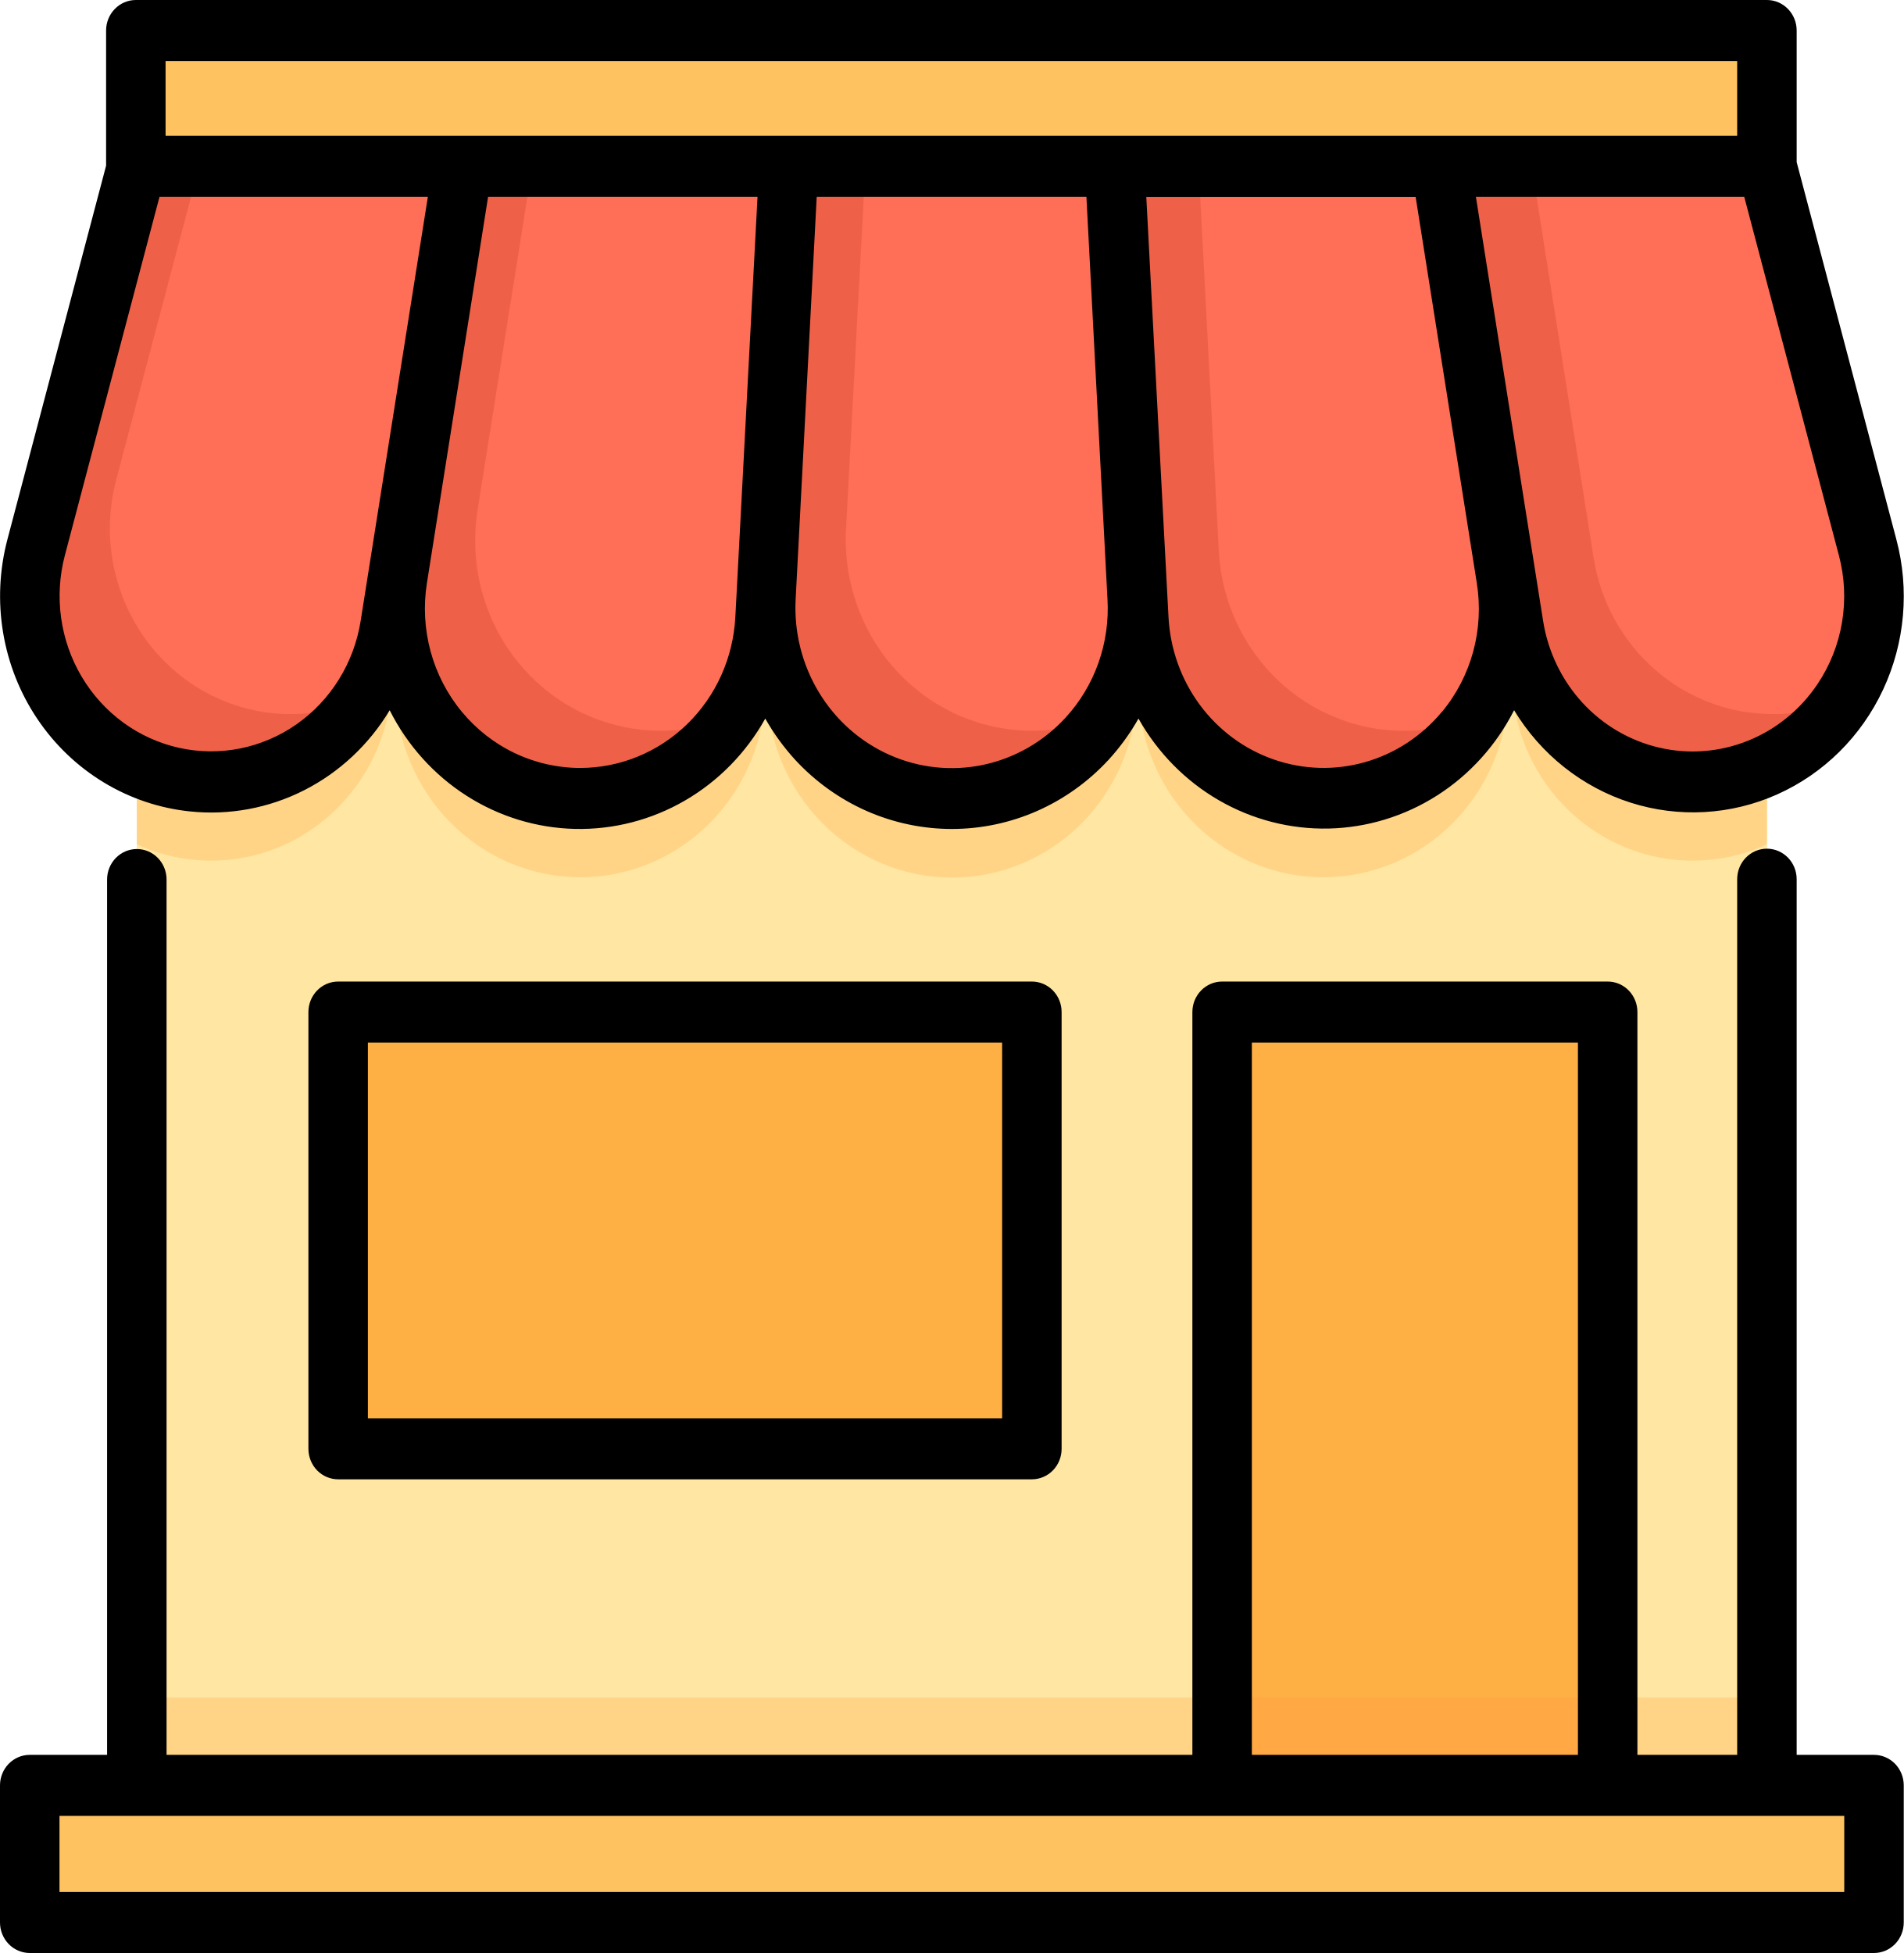
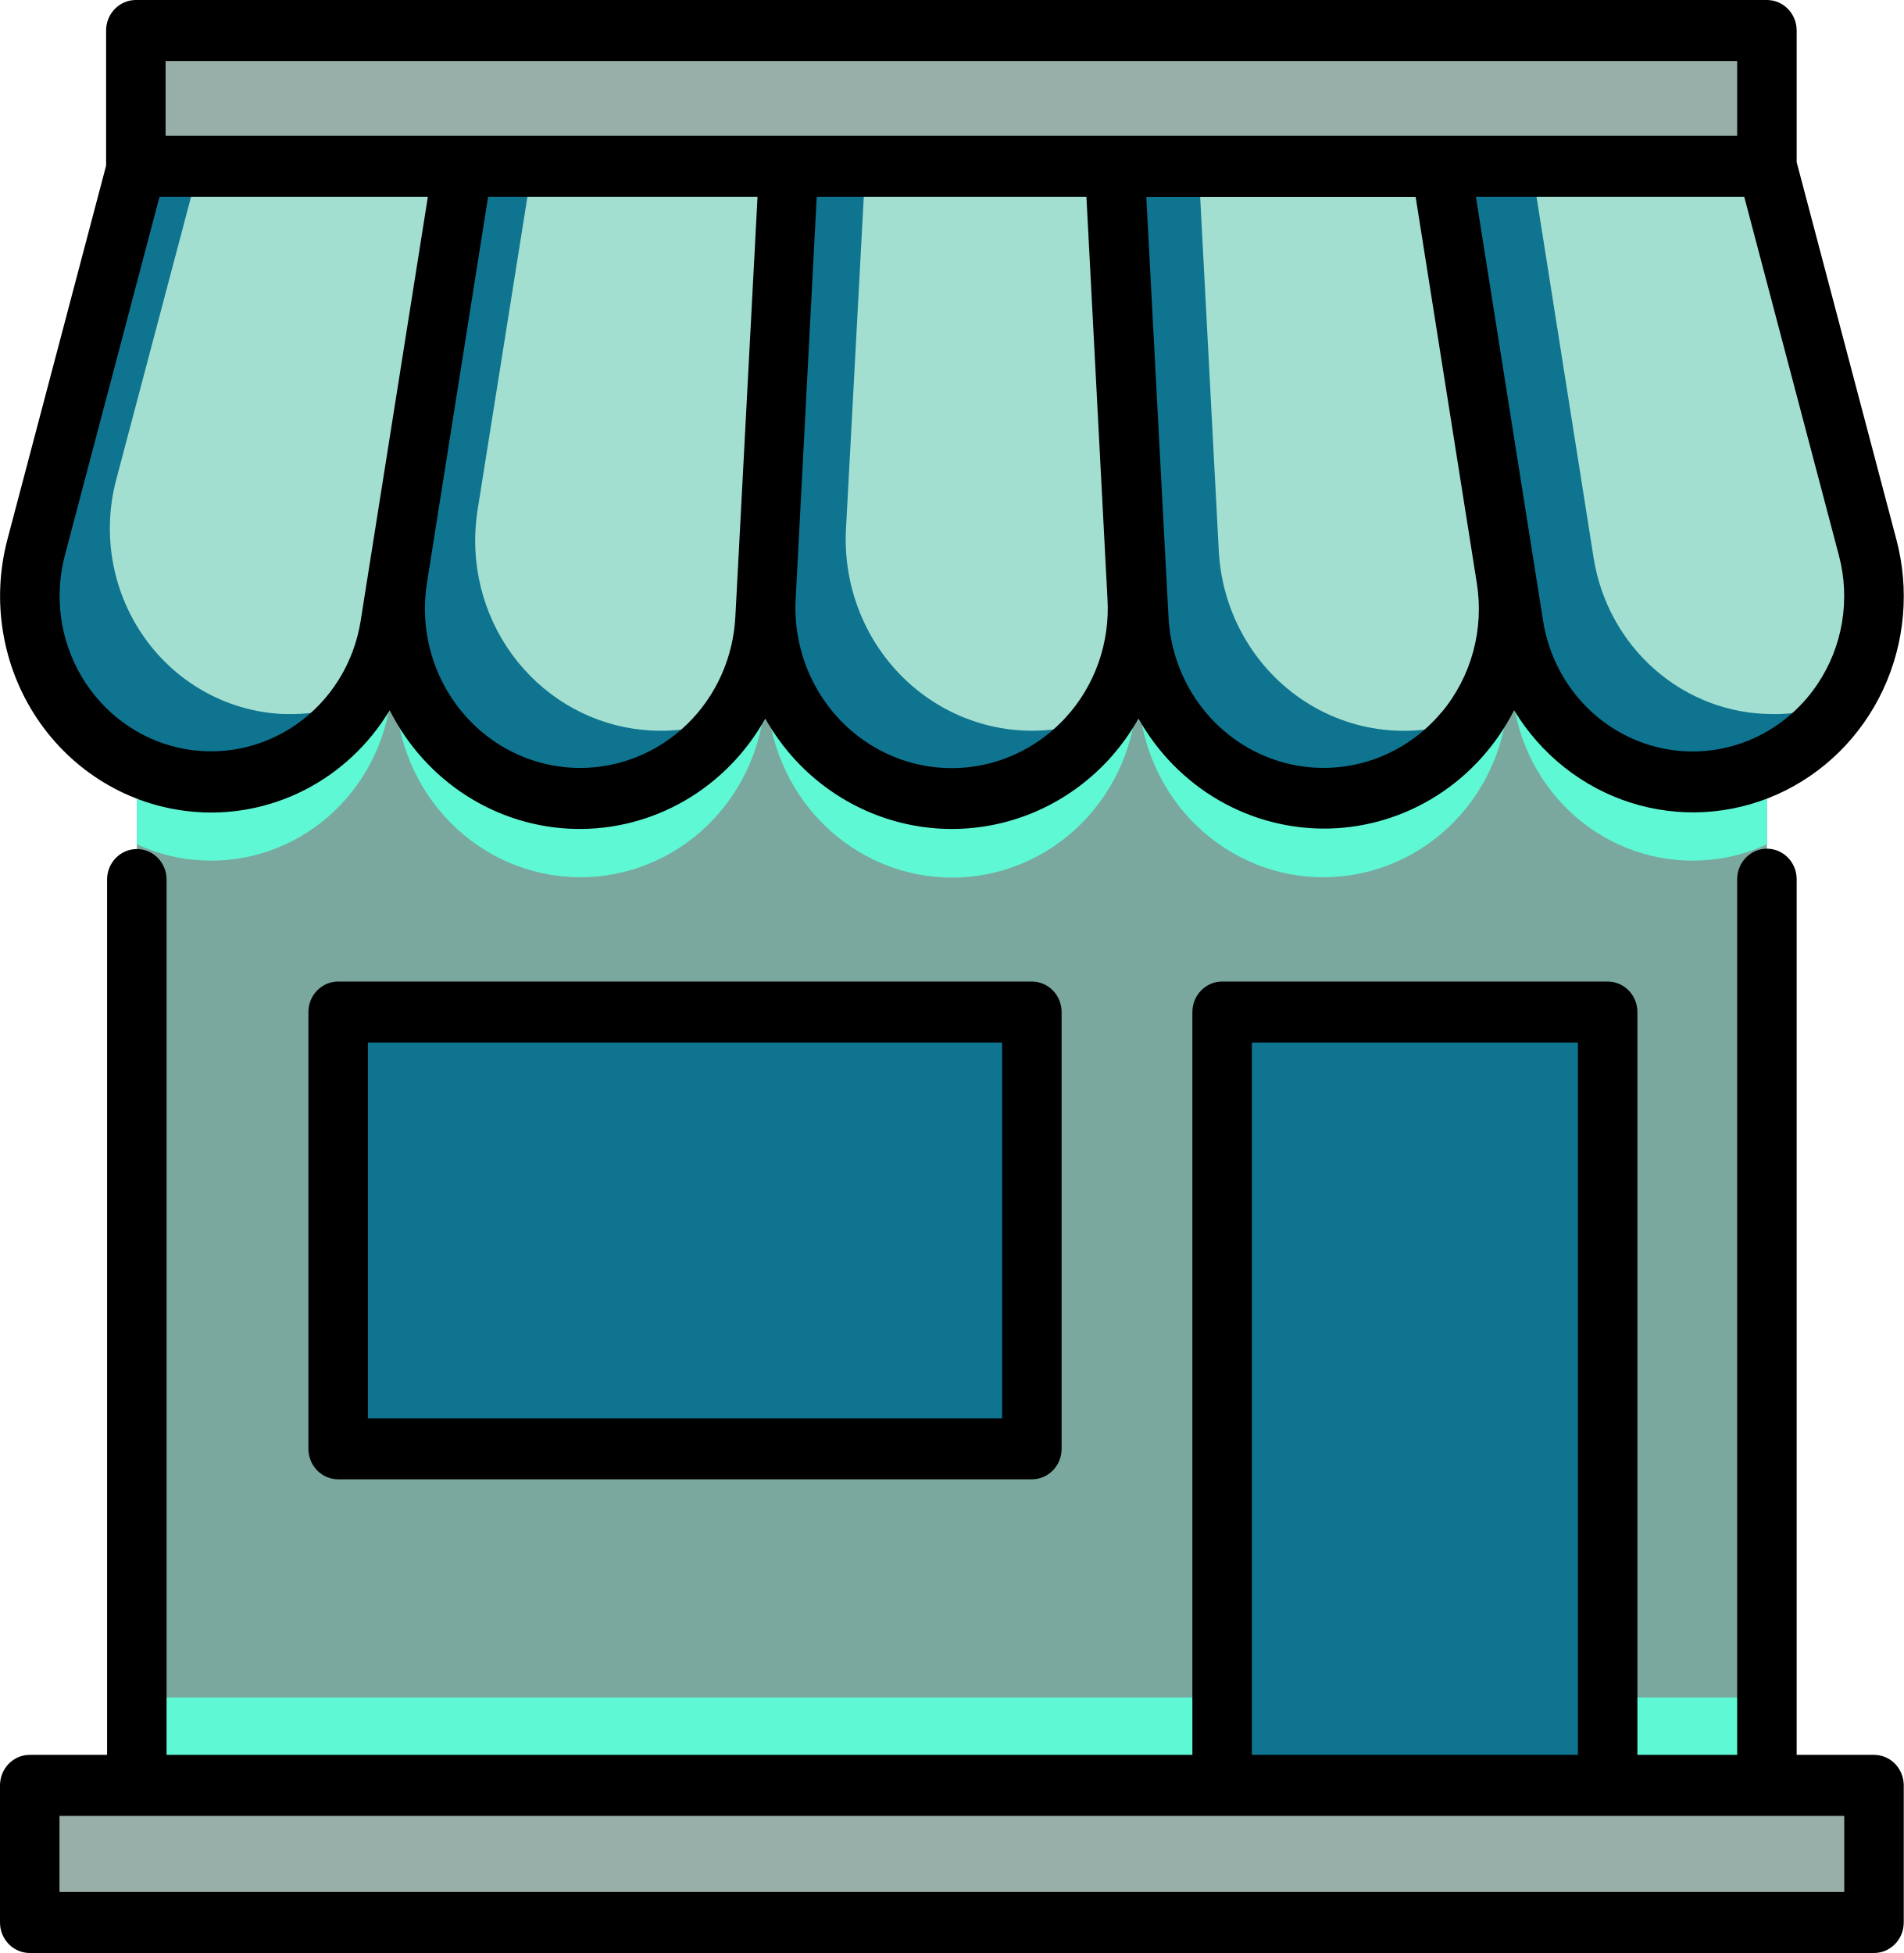
<svg xmlns="http://www.w3.org/2000/svg" width="77" height="79" viewBox="0 0 77 79" fill="none">
-   <path d="M71.465 6.731V72.219H5.534V6.748L71.465 6.731Z" fill="#FFE6A2" />
-   <path d="M65.016 40.932H49.424V72.219H65.016V40.932Z" fill="#FFB044" />
-   <path d="M41.735 40.938H13.677V58.606H41.735V40.938Z" fill="#FFB044" />
-   <path d="M71.466 1.234H5.494V6.725H71.466V1.234Z" fill="#FFC261" />
-   <path d="M75.796 72.221H1.203V77.767H75.796V72.221Z" fill="#FFC261" />
-   <path d="M49.424 68.664H5.534V72.219H49.424V68.664Z" fill="#FFD486" />
-   <path d="M71.465 68.664H65.016V72.219H71.465V68.664Z" fill="#FFD486" />
-   <path d="M65.016 68.664H49.424V72.219H65.016V68.664Z" fill="#FFA844" />
-   <path d="M71.465 9.908V34.151C70.745 34.488 69.975 34.699 69.187 34.776C67.332 34.968 65.475 34.426 63.996 33.26C62.518 32.095 61.528 30.394 61.23 28.506L61.134 27.979H61.006C60.963 29.964 60.173 31.854 58.8 33.254C57.428 34.653 55.581 35.453 53.646 35.485C51.712 35.517 49.84 34.779 48.425 33.425C47.009 32.072 46.16 30.208 46.055 28.226V27.979H45.991C45.95 29.988 45.144 31.9 43.745 33.306C42.346 34.712 40.466 35.5 38.508 35.5C36.549 35.5 34.669 34.712 33.27 33.306C31.871 31.9 31.065 29.988 31.024 27.979H30.96L30.944 28.226C30.839 30.208 29.99 32.072 28.575 33.425C27.159 34.779 25.288 35.517 23.353 35.485C21.418 35.453 19.571 34.653 18.199 33.254C16.827 31.854 16.036 29.964 15.993 27.979H15.865L15.769 28.506C15.471 30.394 14.482 32.095 13.003 33.26C11.524 34.426 9.668 34.968 7.812 34.776C7.024 34.699 6.255 34.488 5.534 34.151V9.908H71.465Z" fill="#FFD486" />
-   <path d="M59.706 28.95C58.822 30.273 57.557 31.28 56.088 31.828C54.619 32.376 53.019 32.438 51.513 32.006C50.008 31.574 48.672 30.669 47.693 29.419C46.714 28.168 46.141 26.635 46.055 25.033L45.092 6.731H58.278L60.925 23.387C61.241 25.334 60.803 27.33 59.706 28.95ZM18.72 6.731L15.768 25.313C15.486 27.071 14.607 28.671 13.286 29.828C11.964 30.984 10.287 31.624 8.55 31.633C8.303 31.638 8.057 31.627 7.812 31.6C6.751 31.491 5.727 31.146 4.809 30.59C3.892 30.033 3.103 29.279 2.499 28.378C1.894 27.477 1.488 26.453 1.309 25.375C1.129 24.297 1.181 23.192 1.459 22.137L5.534 6.731H18.72Z" fill="#EE6148" />
-   <path d="M31.907 6.731L30.944 25.033C30.832 26.992 29.996 28.832 28.607 30.181C27.218 31.529 25.381 32.284 23.469 32.291C21.487 32.293 19.585 31.489 18.18 30.054C16.776 28.619 15.984 26.672 15.977 24.638C15.977 24.219 16.01 23.801 16.073 23.387L18.72 6.731H31.907ZM46.023 24.605C46.015 25.632 45.808 26.647 45.413 27.591C45.018 28.535 44.444 29.388 43.723 30.101C43.002 30.814 42.15 31.372 41.217 31.742C40.283 32.113 39.287 32.289 38.286 32.259C37.286 32.23 36.301 31.995 35.39 31.57C34.479 31.145 33.659 30.538 32.98 29.783C32.3 29.029 31.775 28.143 31.433 27.178C31.092 26.212 30.942 25.187 30.992 24.161L31.907 6.731H45.093L46.007 24.161C46.007 24.309 46.023 24.457 46.023 24.605ZM74.545 28.308C73.943 29.228 73.151 30 72.225 30.569C71.299 31.138 70.261 31.49 69.187 31.6C68.942 31.627 68.695 31.638 68.449 31.633C66.71 31.632 65.028 30.995 63.705 29.837C62.382 28.679 61.505 27.075 61.23 25.313L58.279 6.731H71.465L75.539 22.137C75.815 23.178 75.868 24.269 75.697 25.334C75.525 26.398 75.132 27.413 74.545 28.308Z" fill="#EE6148" />
-   <path d="M59.706 28.95C58.598 29.433 57.393 29.635 56.193 29.538C54.992 29.442 53.832 29.05 52.811 28.396C51.789 27.742 50.937 26.845 50.325 25.781C49.713 24.718 49.36 23.518 49.295 22.285L48.477 6.731H58.279L60.925 23.387C61.241 25.334 60.804 27.33 59.706 28.95ZM18.72 6.731L15.769 25.313C15.603 26.373 15.214 27.384 14.63 28.275C13.729 28.679 12.757 28.886 11.774 28.884C11.528 28.89 11.281 28.879 11.037 28.852C9.978 28.743 8.955 28.398 8.04 27.843C7.124 27.288 6.337 26.534 5.734 25.635C5.131 24.736 4.726 23.713 4.547 22.637C4.369 21.561 4.421 20.458 4.7 19.404L8.053 6.731H18.72ZM31.907 6.731L30.944 25.033C30.87 26.431 30.42 27.782 29.645 28.934C28.72 29.352 27.72 29.565 26.709 29.559C24.725 29.558 22.823 28.75 21.419 27.312C20.015 25.875 19.223 23.925 19.218 21.89C19.218 21.471 19.25 21.052 19.314 20.639L21.528 6.731H31.907ZM46.023 24.605C46.023 26.149 45.57 27.657 44.724 28.934C43.78 29.344 42.765 29.557 41.74 29.559C40.717 29.558 39.704 29.344 38.764 28.929C37.824 28.514 36.976 27.906 36.272 27.144C35.568 26.382 35.023 25.481 34.67 24.495C34.316 23.51 34.162 22.461 34.217 21.412L35.002 6.731H45.093L46.007 24.161C46.007 24.309 46.023 24.457 46.023 24.605ZM74.545 28.308C73.868 28.593 73.155 28.776 72.427 28.852C72.182 28.879 71.936 28.89 71.689 28.884C69.948 28.884 68.265 28.247 66.939 27.089C65.614 25.931 64.733 24.328 64.455 22.564L61.952 6.731H71.465L75.539 22.137C75.815 23.178 75.869 24.269 75.697 25.334C75.525 26.398 75.132 27.413 74.545 28.308Z" fill="#FF6E56" />
-   <path d="M13.677 39.704C13.358 39.704 13.052 39.834 12.826 40.066C12.601 40.297 12.474 40.611 12.474 40.938V58.605C12.474 58.932 12.601 59.246 12.826 59.478C13.052 59.709 13.358 59.839 13.677 59.839H41.735C42.054 59.839 42.36 59.709 42.586 59.478C42.812 59.246 42.938 58.932 42.938 58.605V40.938C42.938 40.611 42.812 40.297 42.586 40.066C42.36 39.834 42.054 39.704 41.735 39.704H13.677ZM40.532 57.37H14.88V42.173H40.532V57.37ZM7.689 32.823C9.273 32.988 10.871 32.691 12.299 31.967C13.726 31.243 14.926 30.121 15.761 28.73C16.475 30.148 17.548 31.342 18.867 32.186C20.187 33.031 21.704 33.495 23.259 33.53C24.814 33.564 26.349 33.168 27.703 32.383C29.057 31.597 30.179 30.452 30.952 29.067C31.293 29.669 31.699 30.229 32.163 30.736C32.979 31.619 33.961 32.323 35.051 32.804C36.14 33.284 37.314 33.532 38.5 33.532C39.686 33.532 40.859 33.284 41.949 32.804C43.038 32.323 44.02 31.619 44.836 30.736C45.3 30.229 45.707 29.669 46.047 29.067C46.823 30.448 47.947 31.59 49.3 32.372C50.654 33.155 52.188 33.549 53.741 33.515C55.294 33.48 56.81 33.017 58.129 32.175C59.448 31.333 60.522 30.142 61.239 28.728C62.318 30.513 63.988 31.839 65.943 32.465C67.897 33.09 70.006 32.972 71.883 32.133C73.76 31.294 75.28 29.789 76.164 27.895C77.049 26 77.239 23.842 76.699 21.816L72.668 6.559V1.234C72.668 0.907 72.541 0.593 72.316 0.362C72.09 0.13 71.784 0 71.465 0L5.494 0C5.175 0 4.869 0.13 4.644 0.362C4.418 0.593 4.291 0.907 4.291 1.234V6.702L0.3 21.82C-0.024 23.048 -0.084 24.333 0.125 25.586C0.333 26.84 0.806 28.032 1.509 29.079C2.212 30.126 3.129 31.003 4.197 31.65C5.264 32.296 6.456 32.697 7.689 32.823ZM23.466 31.064C22.556 31.064 21.657 30.861 20.83 30.469C20.004 30.078 19.271 29.506 18.682 28.795C18.092 28.084 17.66 27.25 17.416 26.351C17.172 25.451 17.121 24.508 17.267 23.586L19.742 7.959H30.639L29.788 24.088L29.741 24.962C29.655 26.61 28.956 28.161 27.789 29.296C26.621 30.431 25.074 31.064 23.466 31.064ZM43.089 29.039C42.2 30.005 41.042 30.668 39.773 30.937C38.505 31.206 37.186 31.069 35.996 30.544C34.806 30.019 33.802 29.131 33.119 28.001C32.437 26.872 32.109 25.554 32.181 24.227L32.231 23.277L33.033 7.959H43.941L44.743 23.277L44.793 24.227C44.845 25.106 44.721 25.987 44.428 26.814C44.135 27.642 43.679 28.399 43.089 29.039ZM58.317 28.796C57.503 29.777 56.421 30.485 55.21 30.829C53.999 31.173 52.716 31.136 51.525 30.724C50.335 30.312 49.293 29.543 48.532 28.517C47.773 27.491 47.33 26.254 47.262 24.967L47.215 24.093L46.363 7.964H57.257L59.732 23.591C59.879 24.513 59.829 25.457 59.585 26.357C59.34 27.257 58.908 28.091 58.317 28.802V28.796ZM73.507 27.678C72.813 28.711 71.834 29.508 70.695 29.965C69.556 30.422 68.31 30.52 67.117 30.244C65.924 29.969 64.838 29.334 64 28.421C63.162 27.507 62.609 26.357 62.413 25.119L59.694 7.959H70.547L74.376 22.466C74.61 23.347 74.653 24.27 74.503 25.17C74.353 26.071 74.013 26.926 73.507 27.678ZM6.697 2.469H70.262V5.49H6.697V2.469ZM2.623 22.466L6.452 7.959H17.306L15.629 18.539L14.892 23.19L14.587 25.117C14.453 25.959 14.154 26.764 13.707 27.483C13.261 28.202 12.677 28.82 11.99 29.301C11.303 29.781 10.528 30.113 9.712 30.276C8.897 30.439 8.057 30.431 7.245 30.251C6.433 30.071 5.664 29.723 4.987 29.229C4.31 28.735 3.738 28.104 3.305 27.376C2.873 26.648 2.589 25.837 2.472 24.993C2.355 24.149 2.406 23.289 2.623 22.466Z" fill="black" />
+   <path d="M71.465 6.731V72.219H5.534V6.748L71.465 6.731Z" fill="#7BA89E" />
+   <path d="M65.016 40.932H49.424V72.219H65.016V40.932Z" fill="#0E7490" />
+   <path d="M41.735 40.938H13.677V58.606H41.735V40.938Z" fill="#0E7490" />
+   <path d="M71.466 1.234H5.494V6.725H71.466V1.234Z" fill="#97AEA9" />
+   <path d="M75.796 72.221H1.203V77.767H75.796V72.221Z" fill="#97AEA9" />
+   <path d="M49.424 68.664H5.534V72.219H49.424V68.664Z" fill="#5EF8D5" />
+   <path d="M71.465 68.664H65.016V72.219H71.465V68.664Z" fill="#5EF8D5" />
+   <path d="M65.016 68.664H49.424V72.219H65.016V68.664Z" fill="#0E7490" />
+   <path d="M71.465 9.908V34.151C70.745 34.488 69.975 34.699 69.187 34.776C67.332 34.968 65.475 34.426 63.996 33.26C62.518 32.095 61.528 30.394 61.23 28.506L61.134 27.979H61.006C60.963 29.964 60.173 31.854 58.8 33.254C57.428 34.653 55.581 35.453 53.646 35.485C51.712 35.517 49.84 34.779 48.425 33.425C47.01 32.072 46.16 30.208 46.055 28.226V27.979H45.991C45.95 29.988 45.144 31.9 43.745 33.306C42.346 34.712 40.466 35.5 38.508 35.5C36.549 35.5 34.669 34.712 33.27 33.306C31.871 31.9 31.065 29.988 31.024 27.979H30.96L30.944 28.226C30.839 30.208 29.99 32.072 28.575 33.425C27.159 34.779 25.288 35.517 23.353 35.485C21.418 35.453 19.571 34.653 18.199 33.254C16.827 31.854 16.036 29.964 15.993 27.979H15.865L15.769 28.506C15.471 30.394 14.482 32.095 13.003 33.26C11.524 34.426 9.668 34.968 7.812 34.776C7.024 34.699 6.255 34.488 5.534 34.151V9.908H71.465Z" fill="#5EF8D5" />
+   <path d="M59.706 28.95C58.822 30.273 57.557 31.28 56.088 31.828C54.619 32.376 53.019 32.438 51.514 32.006C50.008 31.574 48.672 30.669 47.693 29.419C46.714 28.168 46.141 26.635 46.055 25.033L45.092 6.731H58.278L60.925 23.387C61.241 25.334 60.803 27.33 59.706 28.95ZM18.72 6.731L15.768 25.313C15.486 27.071 14.607 28.671 13.286 29.828C11.964 30.984 10.287 31.624 8.55 31.633C8.303 31.638 8.057 31.627 7.812 31.6C6.751 31.491 5.727 31.146 4.809 30.59C3.892 30.033 3.103 29.279 2.499 28.378C1.894 27.477 1.488 26.453 1.309 25.375C1.129 24.297 1.181 23.192 1.459 22.137L5.534 6.731H18.72Z" fill="#0E7490" />
+   <path d="M31.906 6.731L30.944 25.033C30.832 26.992 29.996 28.832 28.607 30.181C27.218 31.529 25.381 32.284 23.468 32.291C21.487 32.293 19.585 31.489 18.18 30.054C16.776 28.619 15.983 26.672 15.977 24.638C15.977 24.219 16.009 23.801 16.073 23.387L18.72 6.731H31.906ZM46.023 24.605C46.015 25.632 45.808 26.647 45.413 27.591C45.018 28.535 44.443 29.388 43.723 30.101C43.002 30.814 42.15 31.372 41.217 31.742C40.283 32.113 39.287 32.289 38.286 32.259C37.286 32.23 36.301 31.995 35.39 31.57C34.478 31.145 33.659 30.538 32.98 29.783C32.3 29.029 31.775 28.143 31.433 27.178C31.092 26.212 30.942 25.187 30.992 24.161L31.906 6.731H45.093L46.007 24.161C46.007 24.309 46.023 24.457 46.023 24.605ZM74.545 28.308C73.943 29.228 73.151 30 72.225 30.569C71.298 31.138 70.261 31.49 69.187 31.6C68.942 31.627 68.695 31.638 68.449 31.633C66.71 31.632 65.028 30.995 63.705 29.837C62.382 28.679 61.505 27.075 61.23 25.313L58.279 6.731H71.465L75.539 22.137C75.815 23.178 75.868 24.269 75.697 25.334C75.525 26.398 75.132 27.413 74.545 28.308Z" fill="#0E7490" />
+   <path d="M59.706 28.95C58.598 29.433 57.393 29.635 56.193 29.538C54.992 29.442 53.832 29.05 52.811 28.396C51.789 27.742 50.937 26.845 50.325 25.781C49.713 24.718 49.36 23.518 49.295 22.285L48.477 6.731H58.279L60.925 23.387C61.241 25.334 60.804 27.33 59.706 28.95ZM18.72 6.731L15.769 25.313C15.603 26.373 15.214 27.384 14.63 28.275C13.729 28.679 12.757 28.886 11.774 28.884C11.528 28.89 11.281 28.879 11.037 28.852C9.978 28.743 8.955 28.398 8.04 27.843C7.124 27.288 6.337 26.534 5.734 25.635C5.131 24.736 4.726 23.713 4.547 22.637C4.369 21.561 4.421 20.458 4.7 19.404L8.053 6.731H18.72ZM31.907 6.731L30.944 25.033C30.87 26.431 30.42 27.782 29.645 28.934C28.72 29.352 27.72 29.565 26.709 29.559C24.725 29.558 22.823 28.75 21.419 27.312C20.015 25.875 19.223 23.925 19.218 21.89C19.218 21.471 19.25 21.052 19.314 20.639L21.528 6.731H31.907ZM46.023 24.605C46.023 26.149 45.57 27.657 44.724 28.934C43.78 29.344 42.765 29.557 41.74 29.559C40.717 29.558 39.704 29.344 38.764 28.929C37.824 28.514 36.976 27.906 36.272 27.144C35.568 26.382 35.023 25.481 34.67 24.495C34.316 23.51 34.162 22.461 34.216 21.412L35.002 6.731H45.093L46.007 24.161C46.007 24.309 46.023 24.457 46.023 24.605ZM74.545 28.308C73.868 28.593 73.155 28.776 72.427 28.852C72.182 28.879 71.936 28.89 71.689 28.884C69.948 28.884 68.265 28.247 66.939 27.089C65.614 25.931 64.733 24.328 64.455 22.564L61.952 6.731H71.465L75.539 22.137C75.815 23.178 75.868 24.269 75.697 25.334C75.525 26.398 75.132 27.413 74.545 28.308Z" fill="#A2DFD1" />
+   <path d="M13.677 39.704C13.358 39.704 13.052 39.834 12.826 40.066C12.601 40.297 12.474 40.611 12.474 40.938V58.605C12.474 58.932 12.601 59.246 12.826 59.478C13.052 59.709 13.358 59.839 13.677 59.839H41.735C42.054 59.839 42.36 59.709 42.586 59.478C42.812 59.246 42.938 58.932 42.938 58.605V40.938C42.938 40.611 42.812 40.297 42.586 40.066C42.36 39.834 42.054 39.704 41.735 39.704H13.677ZM40.532 57.37H14.88V42.173H40.532V57.37ZM7.689 32.823C9.273 32.988 10.871 32.691 12.299 31.967C13.726 31.243 14.926 30.121 15.761 28.73C16.475 30.148 17.548 31.342 18.867 32.186C20.187 33.031 21.704 33.495 23.259 33.53C24.814 33.564 26.349 33.168 27.703 32.383C29.057 31.597 30.179 30.452 30.952 29.067C31.293 29.669 31.699 30.229 32.163 30.736C32.979 31.619 33.961 32.323 35.051 32.804C36.14 33.284 37.314 33.532 38.5 33.532C39.686 33.532 40.859 33.284 41.949 32.804C43.038 32.323 44.02 31.619 44.836 30.736C45.3 30.229 45.707 29.669 46.047 29.067C46.823 30.448 47.947 31.59 49.3 32.372C50.654 33.155 52.188 33.549 53.741 33.515C55.294 33.48 56.81 33.017 58.129 32.175C59.448 31.333 60.522 30.142 61.239 28.728C62.318 30.513 63.988 31.839 65.943 32.465C67.897 33.09 70.006 32.972 71.883 32.133C73.76 31.294 75.28 29.789 76.164 27.895C77.049 26 77.239 23.842 76.699 21.816L72.668 6.559V1.234C72.668 0.907 72.541 0.593 72.316 0.362C72.09 0.13 71.784 0 71.465 0L5.494 0C5.175 0 4.869 0.13 4.644 0.362C4.418 0.593 4.291 0.907 4.291 1.234V6.702L0.3 21.82C-0.024 23.048 -0.084 24.333 0.125 25.586C0.333 26.84 0.806 28.032 1.509 29.079C2.212 30.126 3.129 31.003 4.197 31.65C5.264 32.296 6.456 32.697 7.689 32.823ZM23.466 31.064C22.556 31.064 21.657 30.861 20.83 30.469C20.004 30.078 19.271 29.506 18.682 28.795C18.092 28.084 17.66 27.25 17.416 26.351C17.172 25.451 17.121 24.508 17.267 23.586L19.742 7.959H30.639L29.788 24.088L29.741 24.962C29.655 26.61 28.956 28.161 27.789 29.296C26.621 30.431 25.074 31.064 23.466 31.064ZM43.089 29.039C42.2 30.005 41.042 30.668 39.773 30.937C38.505 31.206 37.186 31.069 35.996 30.544C34.806 30.019 33.801 29.131 33.119 28.001C32.437 26.872 32.109 25.554 32.181 24.227L32.231 23.277L33.033 7.959H43.941L44.743 23.277L44.793 24.227C44.845 25.106 44.721 25.987 44.428 26.814C44.135 27.642 43.679 28.399 43.089 29.039ZM58.317 28.796C57.503 29.777 56.421 30.485 55.21 30.829C53.999 31.173 52.716 31.136 51.525 30.724C50.335 30.312 49.293 29.543 48.532 28.517C47.773 27.491 47.33 26.254 47.262 24.967L47.215 24.093L46.363 7.964H57.257L59.732 23.591C59.879 24.513 59.829 25.457 59.585 26.357C59.34 27.257 58.908 28.091 58.317 28.802V28.796ZM73.507 27.678C72.813 28.711 71.834 29.508 70.695 29.965C69.556 30.422 68.31 30.52 67.117 30.244C65.924 29.969 64.838 29.334 64 28.421C63.162 27.507 62.609 26.357 62.413 25.119L59.694 7.959H70.547L74.376 22.466C74.61 23.347 74.653 24.27 74.503 25.17C74.353 26.071 74.013 26.926 73.507 27.678ZM6.697 2.469H70.262V5.49H6.697V2.469ZM2.623 22.466L6.452 7.959H17.306L15.629 18.539L14.892 23.19L14.587 25.117C14.453 25.959 14.154 26.764 13.707 27.483C13.261 28.202 12.677 28.82 11.99 29.301C11.303 29.781 10.528 30.113 9.712 30.276C8.897 30.439 8.057 30.431 7.245 30.251C6.432 30.071 5.664 29.723 4.987 29.229C4.31 28.735 3.738 28.104 3.305 27.376C2.873 26.648 2.589 25.837 2.472 24.993C2.355 24.149 2.406 23.289 2.623 22.466Z" fill="black" />
  <path d="M75.796 70.985H72.668V35.565C72.668 35.237 72.541 34.923 72.316 34.692C72.09 34.461 71.784 34.33 71.465 34.33C71.146 34.33 70.84 34.461 70.614 34.692C70.388 34.923 70.262 35.237 70.262 35.565V70.985H66.227V40.938C66.227 40.611 66.1 40.297 65.875 40.066C65.649 39.834 65.343 39.704 65.024 39.704H49.43C49.111 39.704 48.805 39.834 48.58 40.066C48.354 40.297 48.227 40.611 48.227 40.938V70.985H6.737V35.578C6.737 35.251 6.611 34.937 6.385 34.705C6.159 34.474 5.853 34.344 5.534 34.344C5.215 34.344 4.909 34.474 4.684 34.705C4.458 34.937 4.331 35.251 4.331 35.578V70.985H1.203C0.884 70.985 0.578 71.115 0.352 71.346C0.127 71.578 0 71.892 0 72.219L0 77.766C0 78.093 0.127 78.407 0.352 78.638C0.578 78.87 0.884 79 1.203 79H75.796C76.115 79 76.421 78.87 76.647 78.638C76.872 78.407 76.999 78.093 76.999 77.766V72.219C76.999 71.892 76.872 71.578 76.647 71.346C76.421 71.115 76.115 70.985 75.796 70.985ZM50.633 42.173H63.821V70.985H50.633V42.173ZM74.593 76.531H2.406V73.454H74.593V76.531Z" fill="black" />
</svg>
